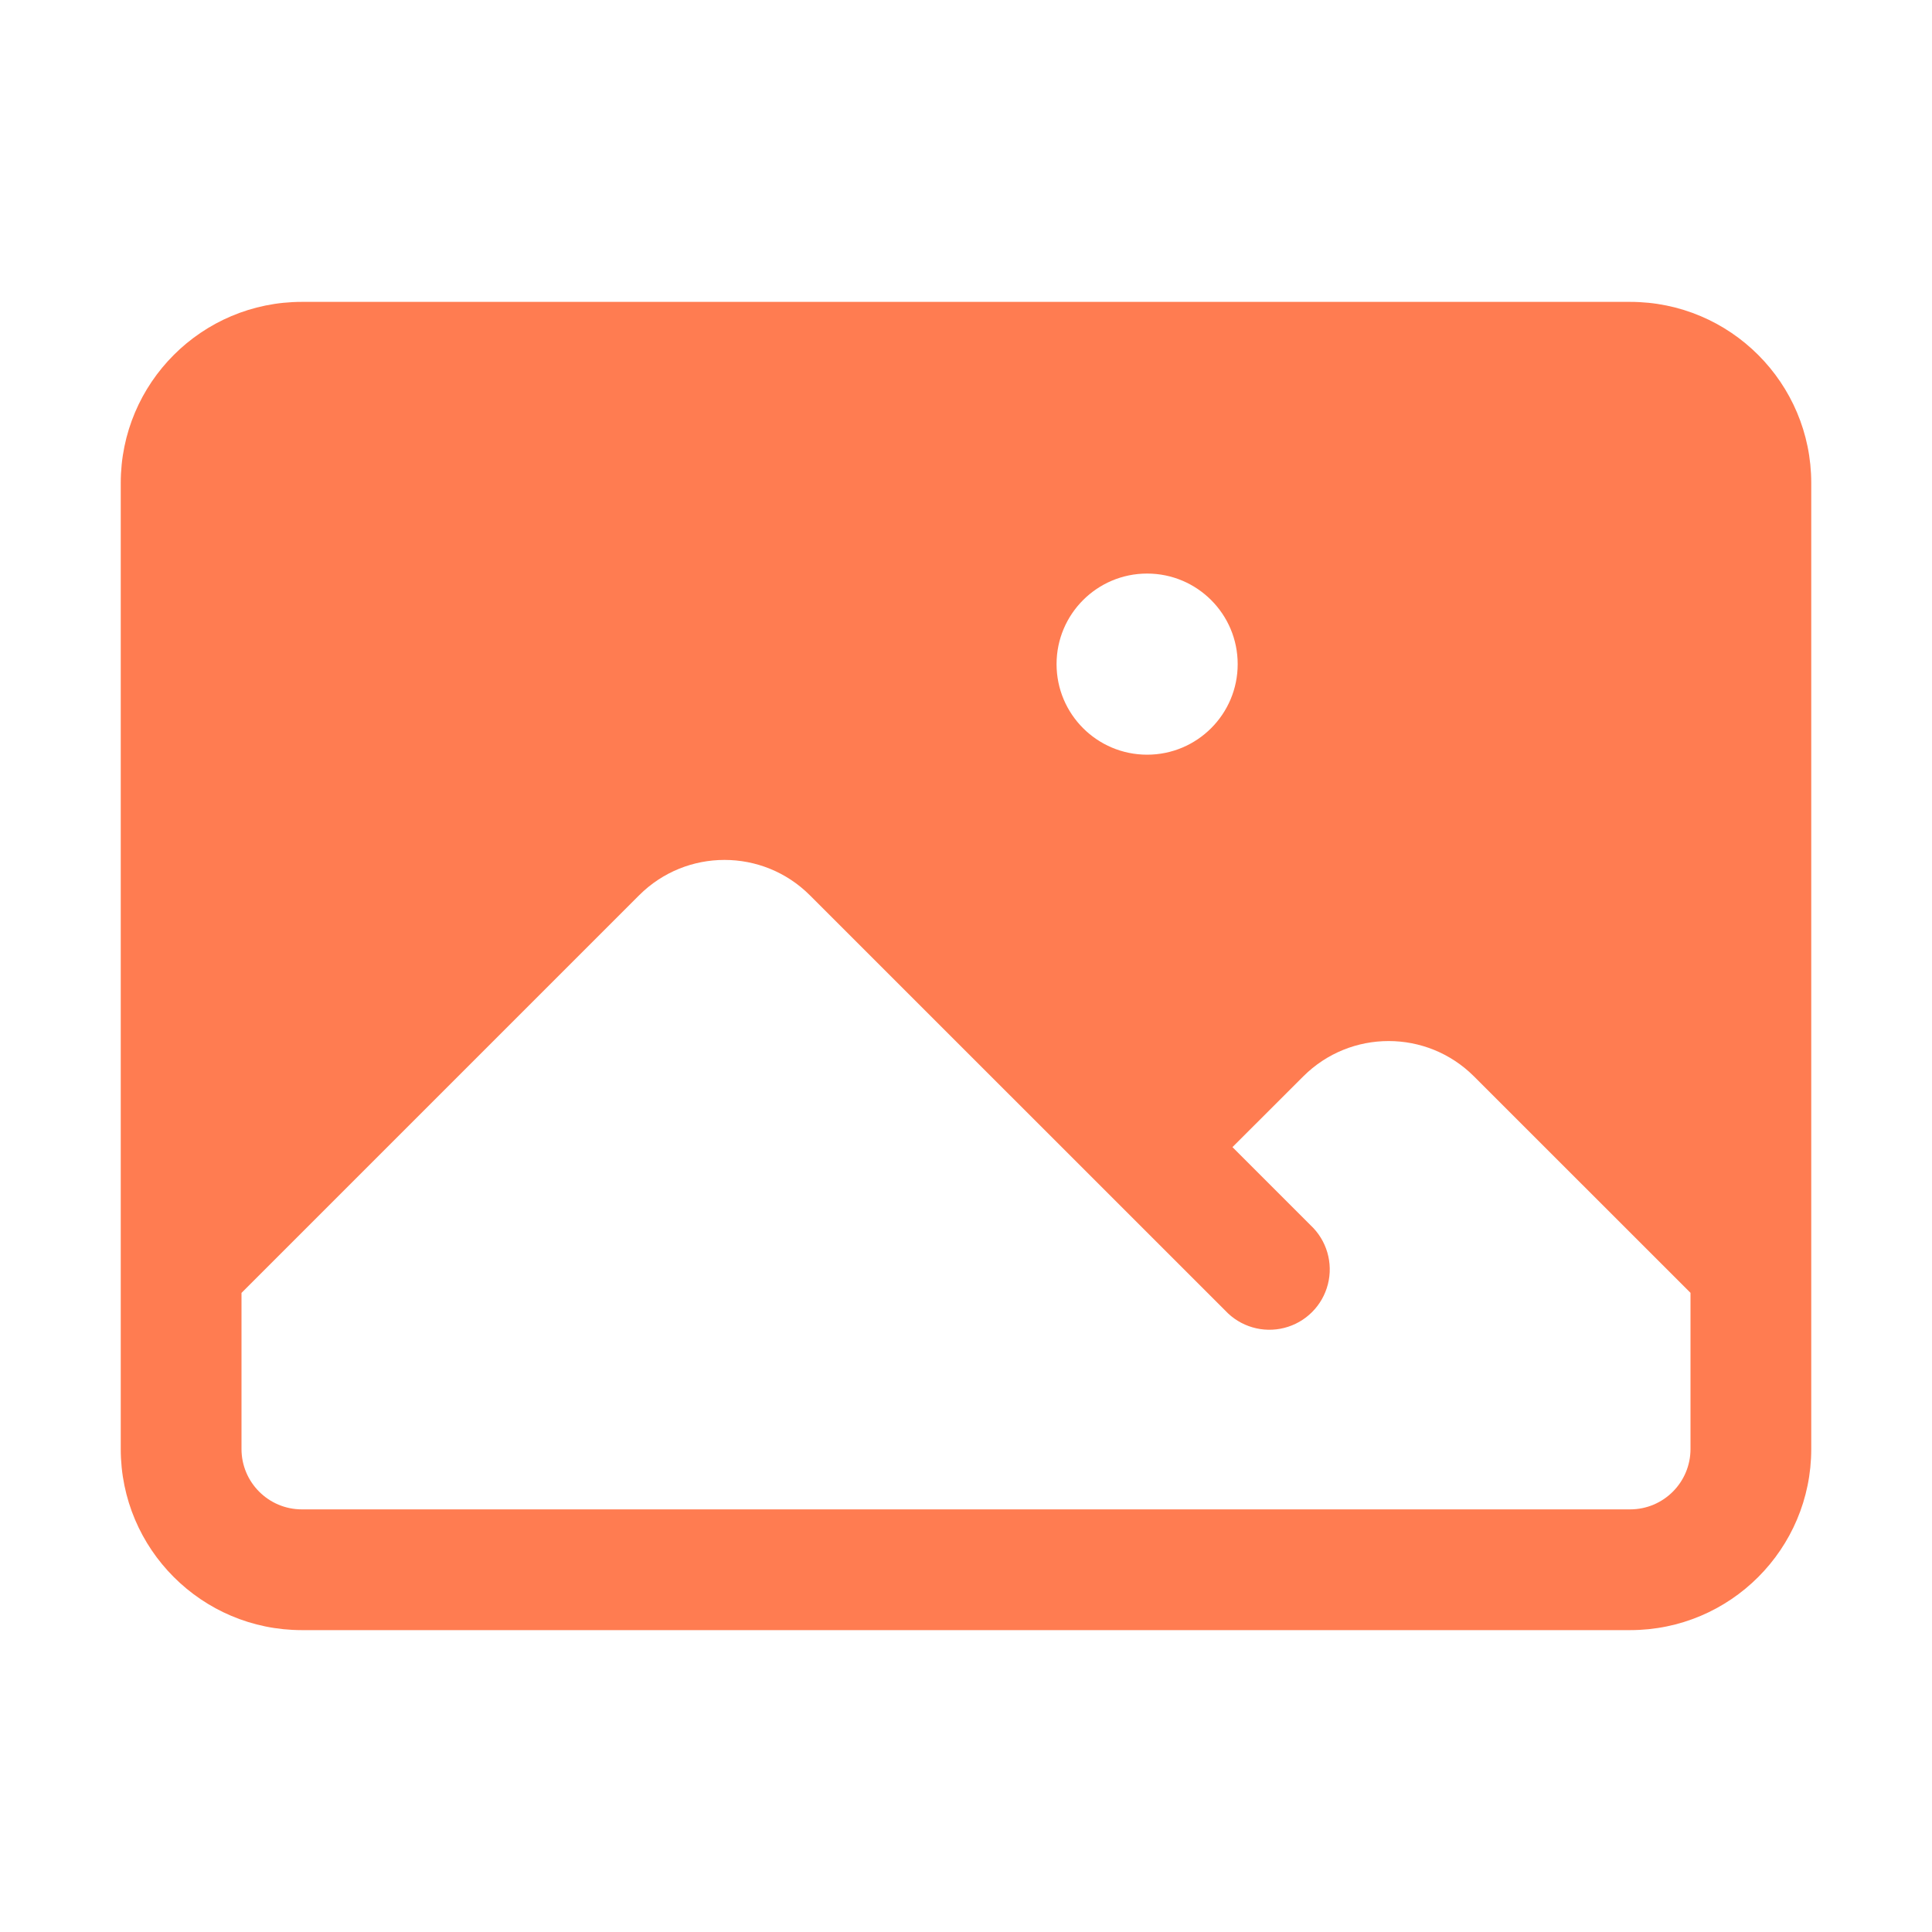
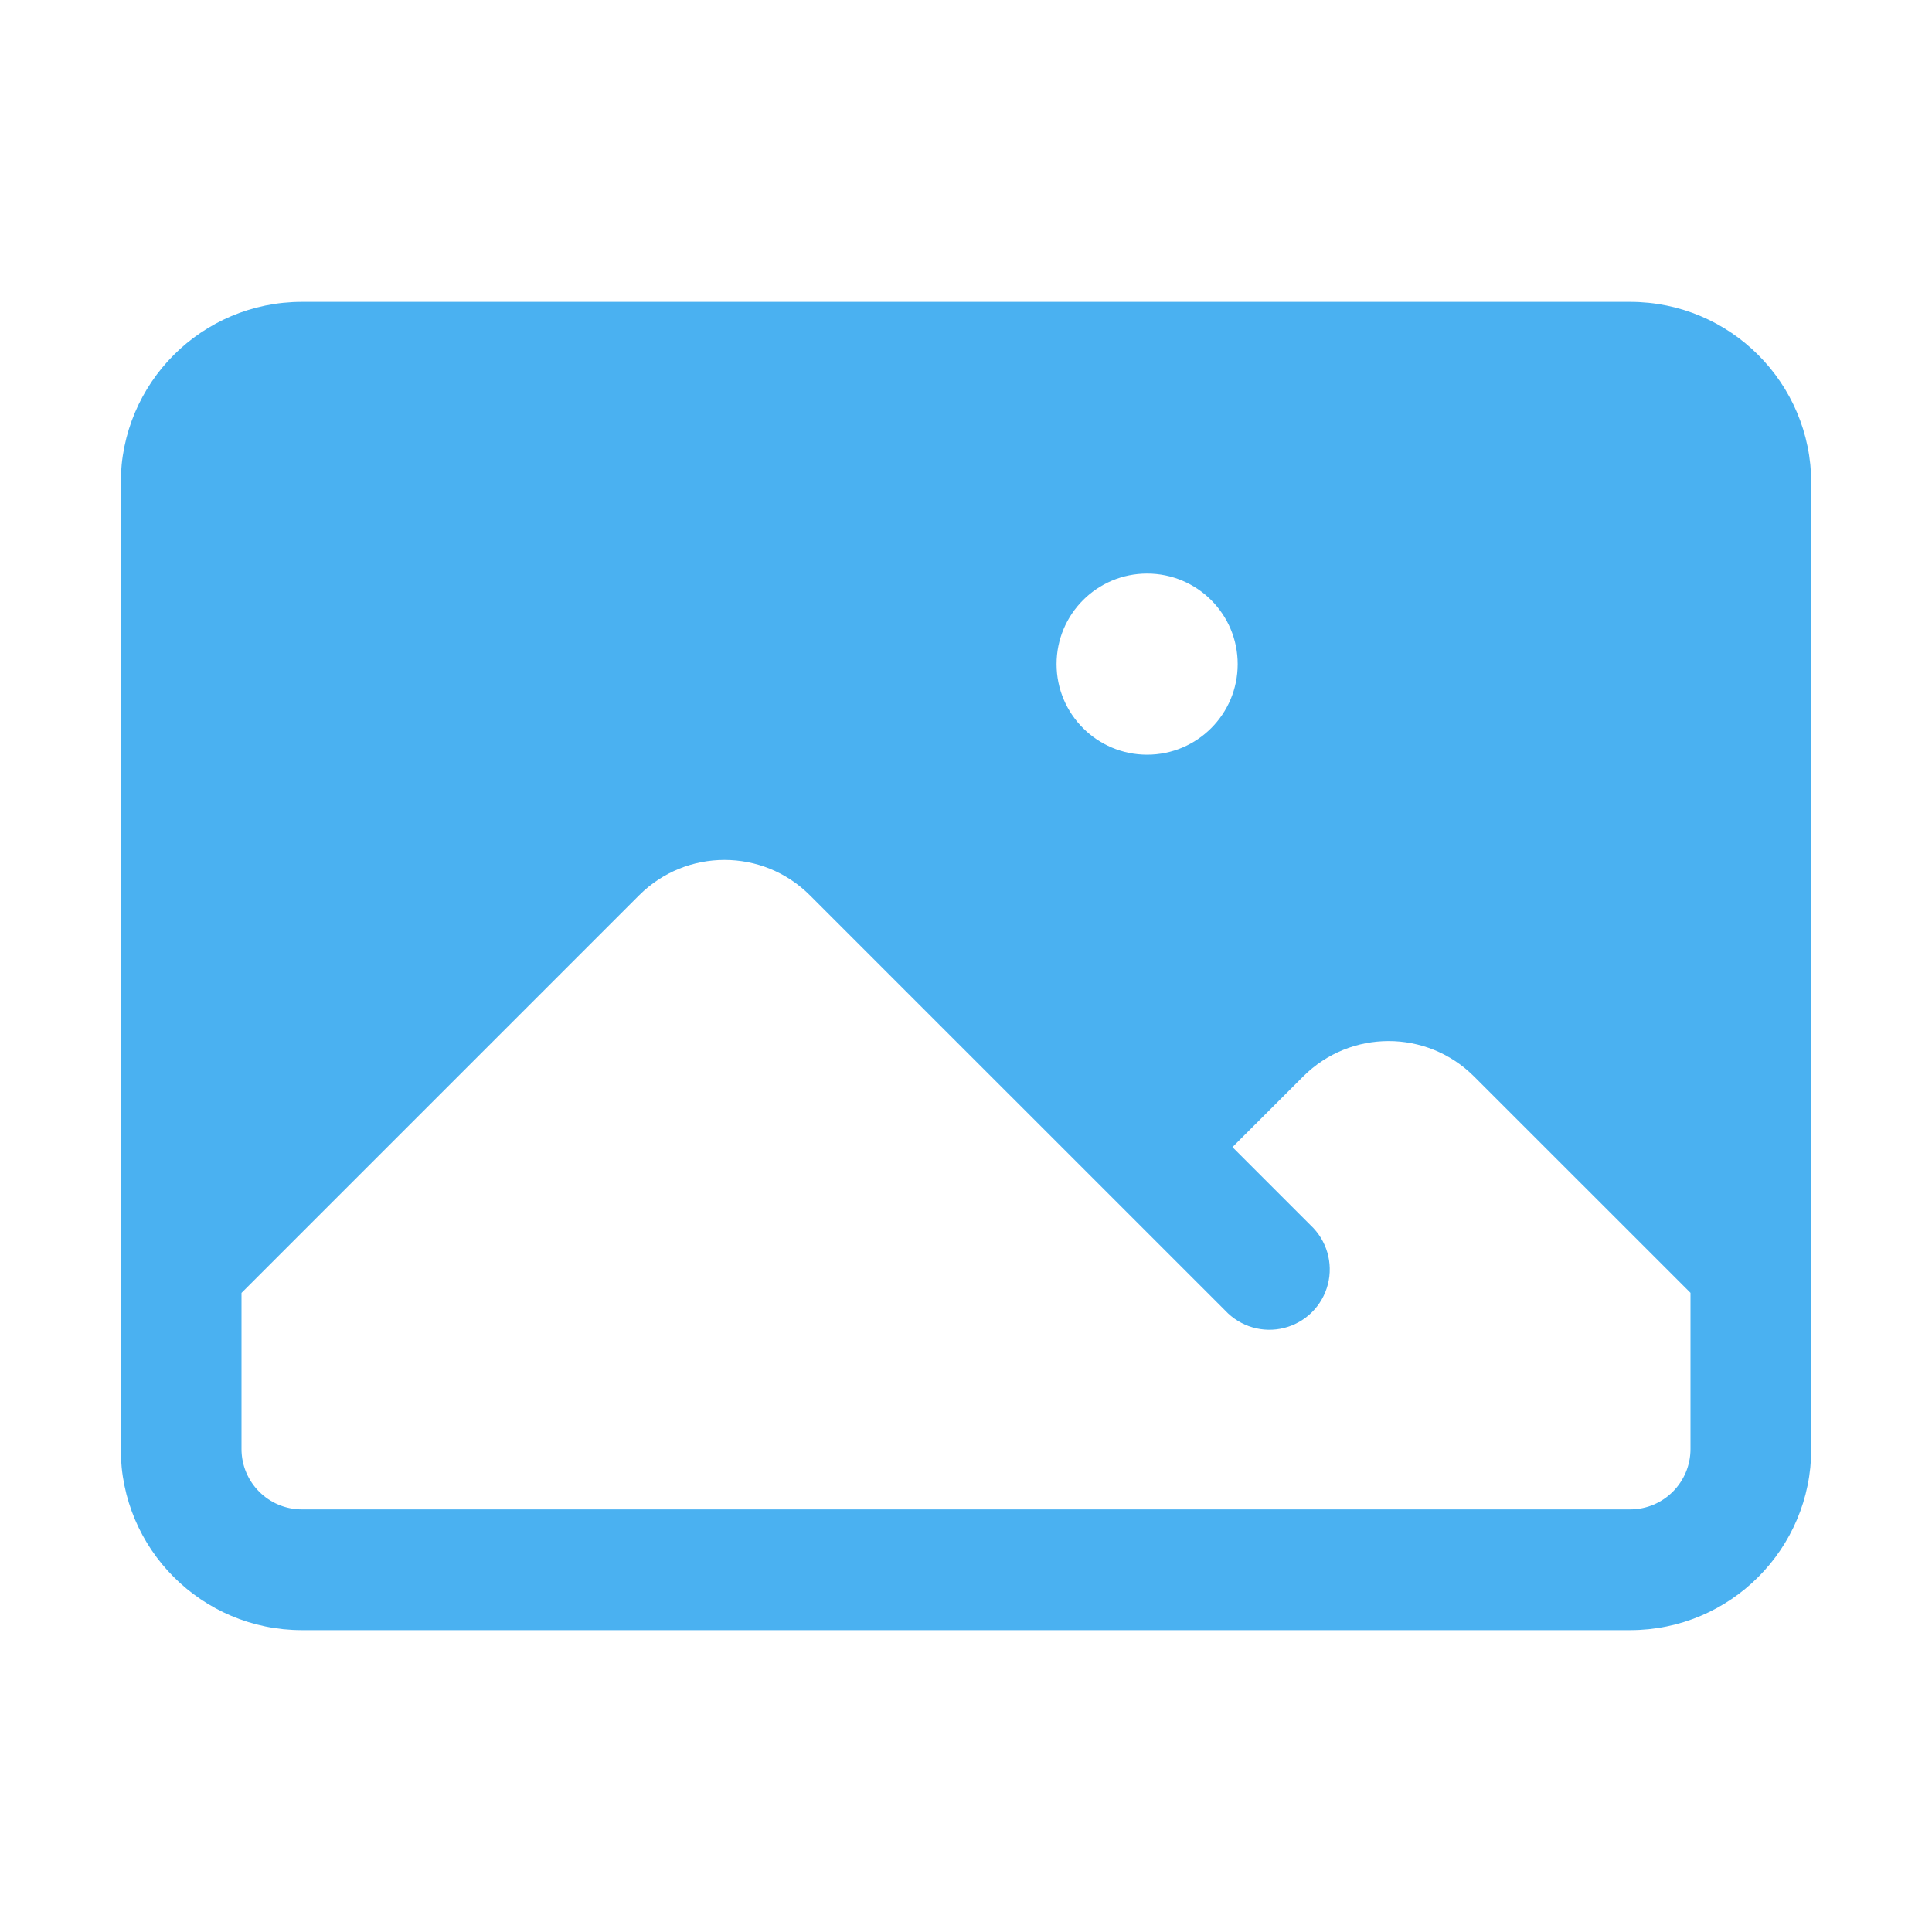
- <svg xmlns="http://www.w3.org/2000/svg" viewBox="0 0 24 24" fill="#ff7c51" class="w-6 h-6">
-   <path fill-rule="evenodd" d="M1.5 6a2.25 2.25 0 0 1 2.25-2.25h16.5A2.25 2.25 0 0 1 22.5 6v12a2.25 2.25 0 0 1-2.25 2.25H3.75A2.25 2.25 0 0 1 1.5 18V6ZM3 16.06V18c0 .414.336.75.75.75h16.5A.75.75 0 0 0 21 18v-1.94l-2.69-2.689a1.5 1.5 0 0 0-2.12 0l-.88.879.97.97a.75.75 0 1 1-1.06 1.06l-5.16-5.159a1.5 1.5 0 0 0-2.12 0L3 16.061Zm10.125-7.81a1.125 1.125 0 1 1 2.25 0 1.125 1.125 0 0 1-2.25 0Z" clip-rule="evenodd" fill="#ff7c51" />
+ <svg xmlns="http://www.w3.org/2000/svg" viewBox="0 0 24 24" fill="#4AB1F1" class="w-6 h-6">
+   <path fill-rule="evenodd" d="M1.5 6a2.25 2.25 0 0 1 2.25-2.25h16.5A2.25 2.25 0 0 1 22.5 6v12a2.25 2.25 0 0 1-2.25 2.25H3.75A2.25 2.25 0 0 1 1.5 18V6ZM3 16.06V18c0 .414.336.75.75.75h16.5A.75.75 0 0 0 21 18v-1.94l-2.69-2.689a1.5 1.5 0 0 0-2.12 0l-.88.879.97.97a.75.75 0 1 1-1.06 1.06l-5.16-5.159a1.5 1.5 0 0 0-2.12 0L3 16.061Zm10.125-7.81a1.125 1.125 0 1 1 2.25 0 1.125 1.125 0 0 1-2.25 0Z" clip-rule="evenodd" fill="#4AB1F1" />
</svg>
